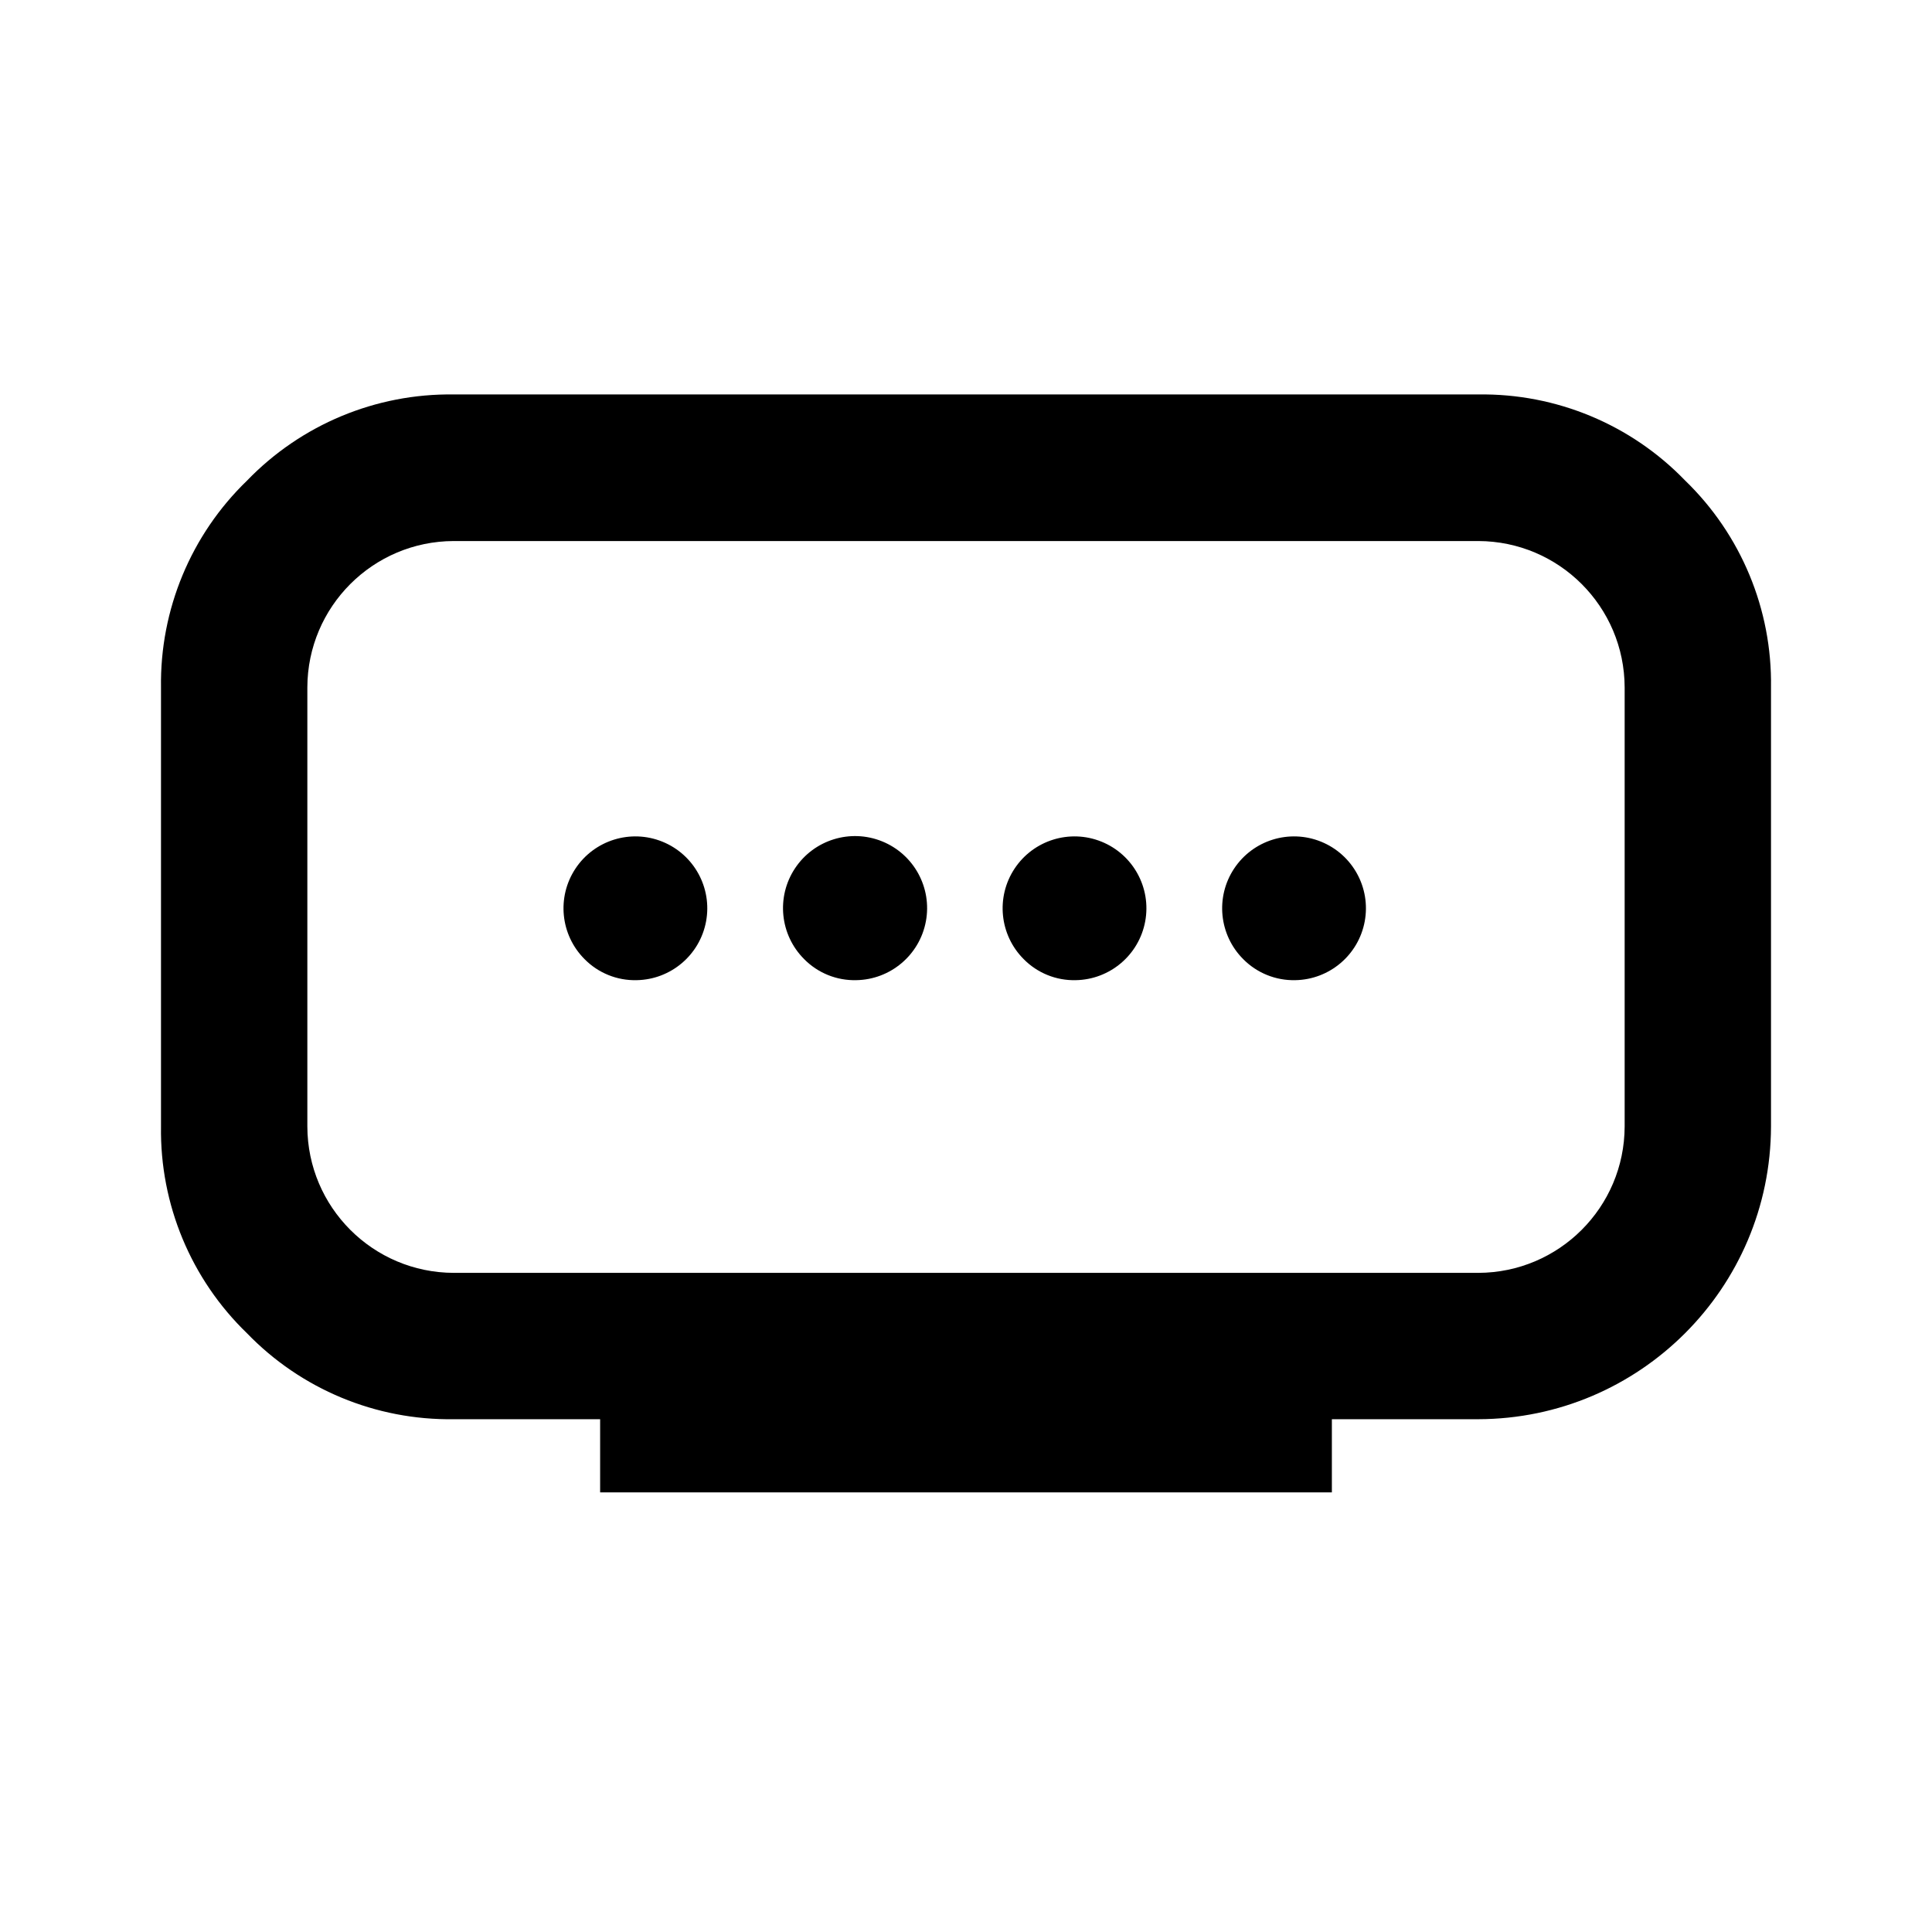
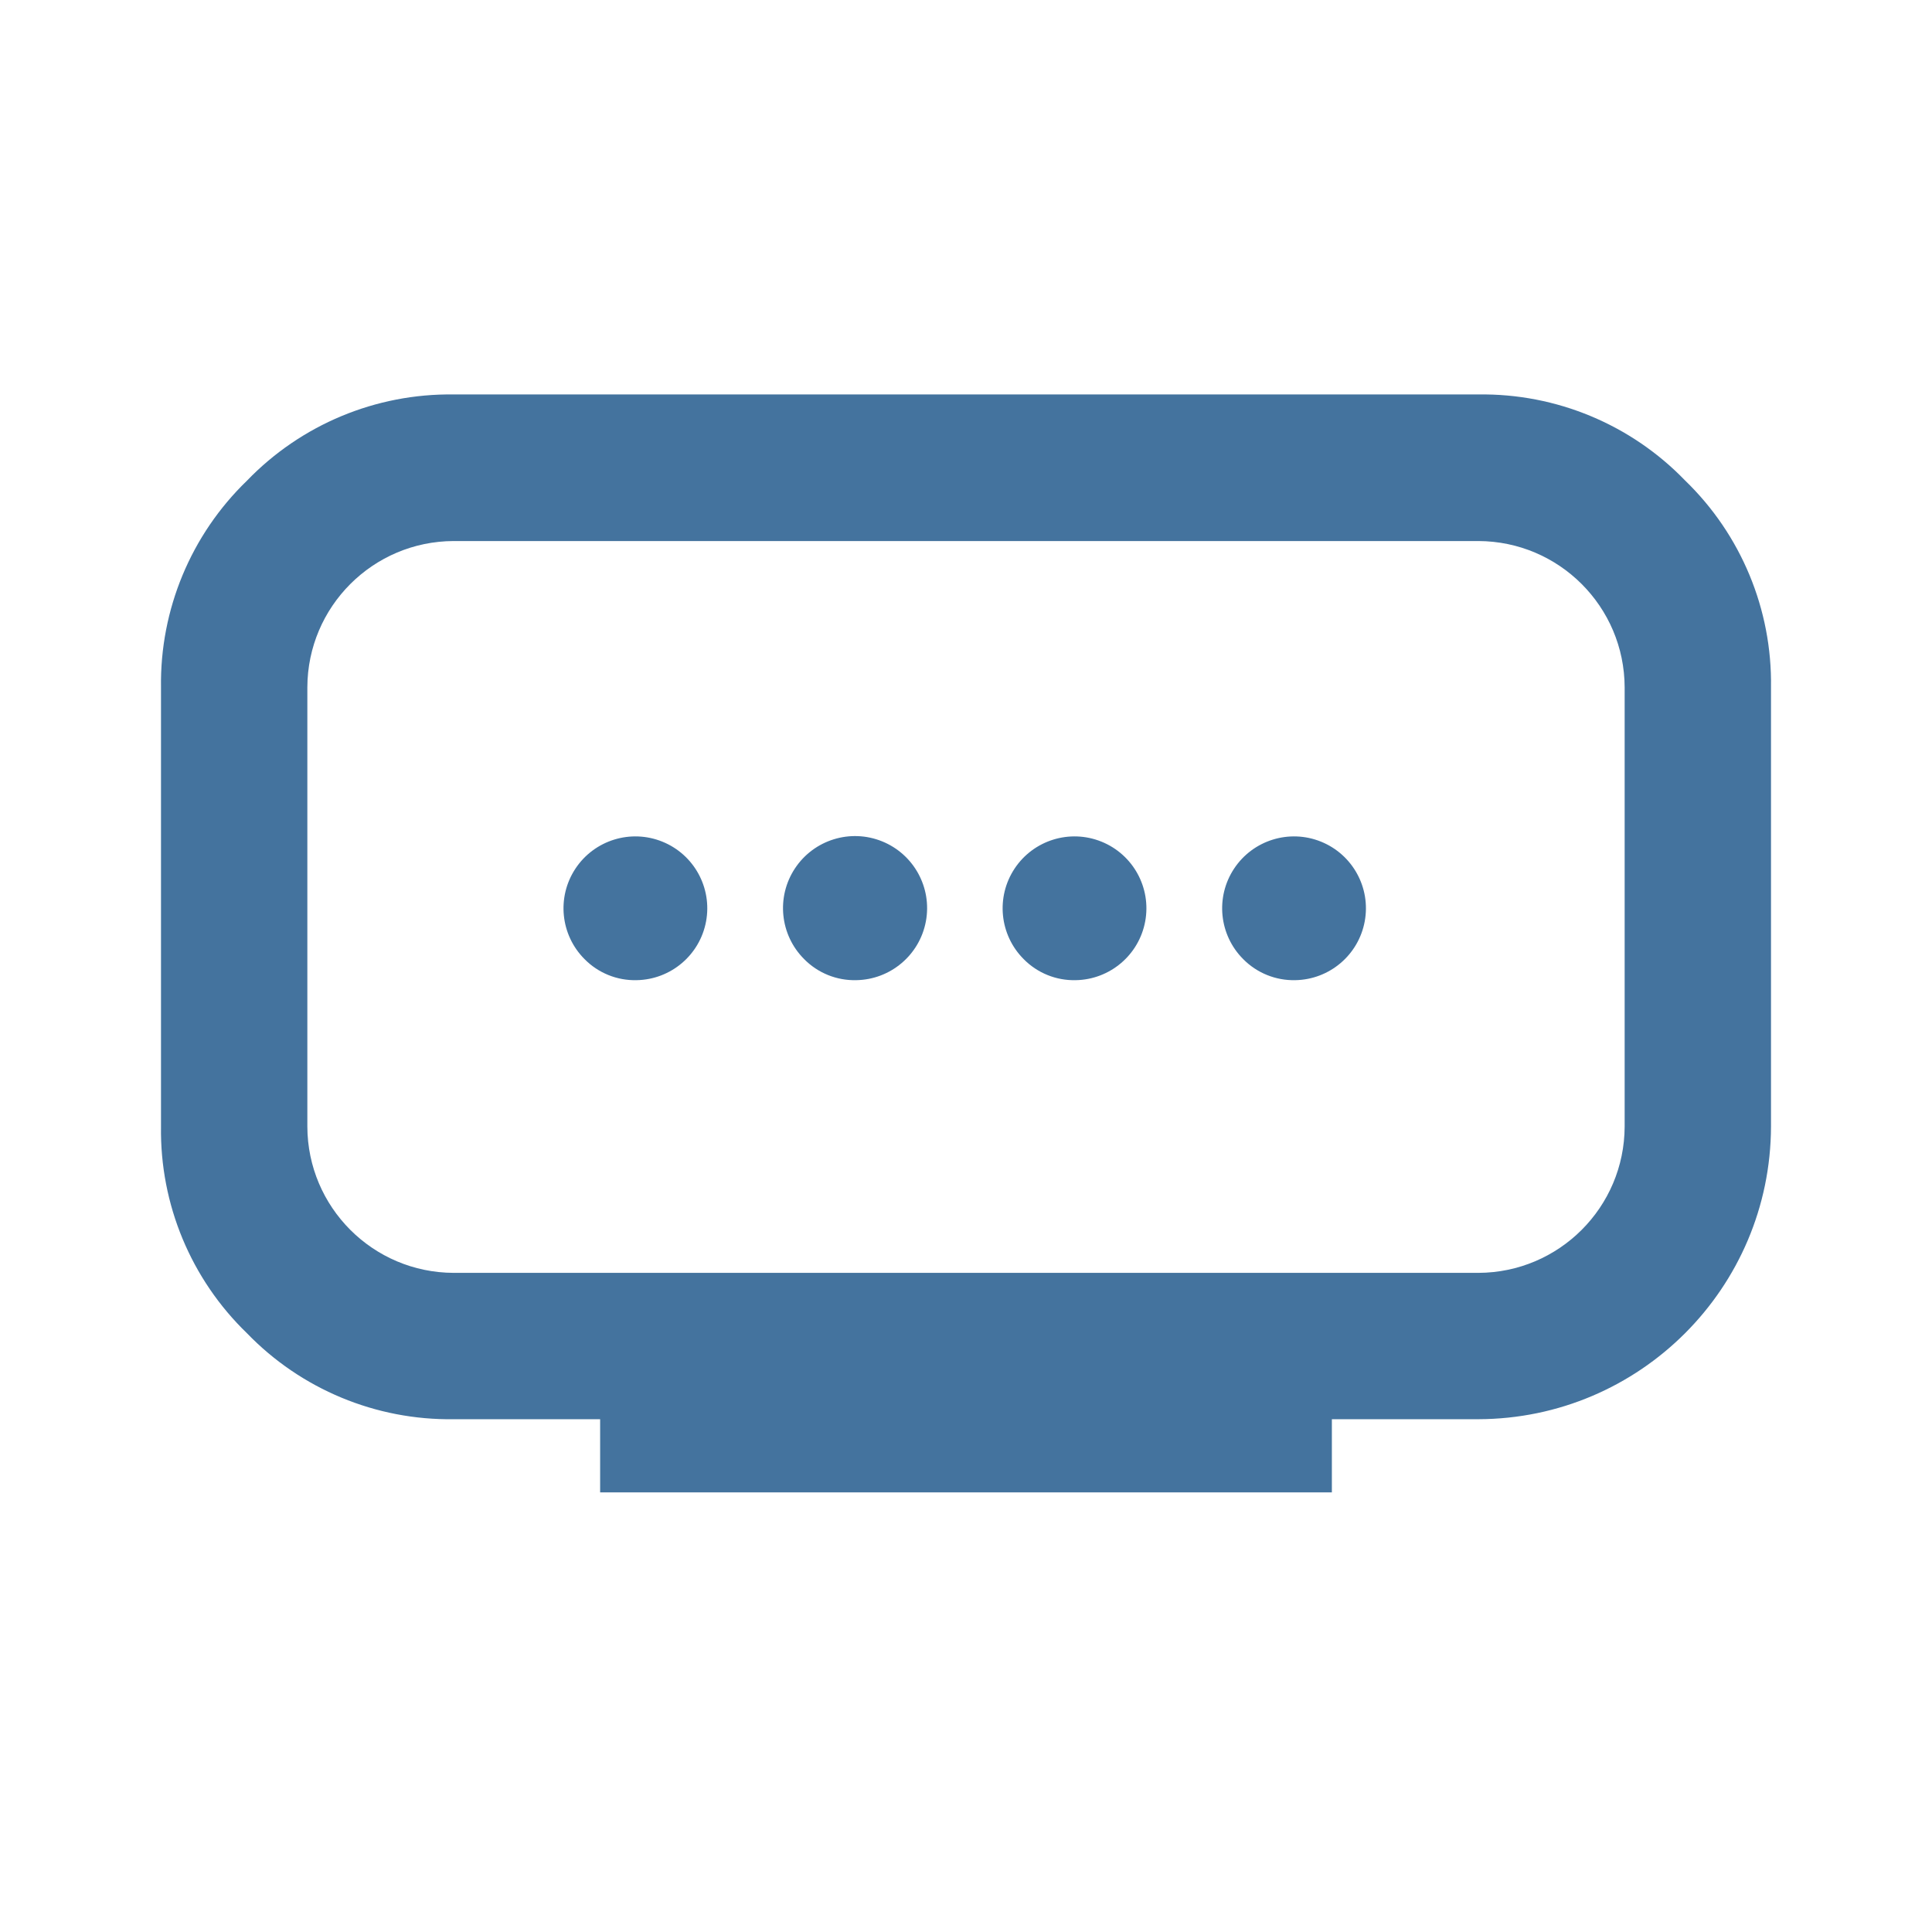
- <svg xmlns="http://www.w3.org/2000/svg" viewBox="0 0 24 24" version="1.1" id="svg146">
-   <defs id="defs150" />
-   <g id="Icon">
-     <path id="path143" d="m 5.636,15.812 h 12.728 a 1.823,1.823 0 0 0 1.818,-1.818 V 8.539 A 1.823,1.823 0 0 0 18.364,6.721 H 5.636 A 1.823,1.823 0 0 0 3.818,8.539 v 5.455 a 1.823,1.823 0 0 0 1.818,1.818 z m 1.819,2.727 V 17.63 H 5.636 A 3.5,3.5 0 0 1 3.068,16.562 3.5,3.5 0 0 1 2,13.994 V 8.539 A 3.5,3.5 0 0 1 3.068,5.971 3.5,3.5 0 0 1 5.636,4.9 H 18.364 A 3.5,3.5 0 0 1 20.932,5.968 3.5,3.5 0 0 1 22,8.539 v 5.455 a 3.646,3.646 0 0 1 -3.636,3.636 h -1.819 v 0.909 z m 3.181,-6.363 a 0.895,0.895 0 1 0 -0.647,-0.262 0.877,0.877 0 0 0 0.647,0.262 z m -2.727,0 a 0.893,0.893 0 1 0 -0.648,-0.262 0.877,0.877 0 0 0 0.648,0.262 z m 5.455,0 a 0.893,0.893 0 1 0 -0.648,-0.262 0.876,0.876 0 0 0 0.648,0.262 z m 2.727,0 a 0.893,0.893 0 1 0 -0.648,-0.262 0.88,0.88 0 0 0 0.648,0.262 z" />
-   </g>
+ <svg xmlns="http://www.w3.org/2000/svg" width="24px" fill="#44739e" height="24px" viewBox="0 0 24 24" version="1.1">
+   <path d="m 5.636,15.812 h 12.728 a 1.823,1.823 0 0 0 1.818,-1.818 V 8.539 A 1.823,1.823 0 0 0 18.364,6.721 H 5.636 A 1.823,1.823 0 0 0 3.818,8.539 v 5.455 a 1.823,1.823 0 0 0 1.818,1.818 z m 1.819,2.727 V 17.63 H 5.636 A 3.5,3.5 0 0 1 3.068,16.562 3.5,3.5 0 0 1 2,13.994 V 8.539 A 3.5,3.5 0 0 1 3.068,5.971 3.5,3.5 0 0 1 5.636,4.9 H 18.364 A 3.5,3.5 0 0 1 20.932,5.968 3.5,3.5 0 0 1 22,8.539 v 5.455 a 3.646,3.646 0 0 1 -3.636,3.636 h -1.819 v 0.909 z m 3.181,-6.363 a 0.895,0.895 0 1 0 -0.647,-0.262 0.877,0.877 0 0 0 0.647,0.262 z m -2.727,0 a 0.893,0.893 0 1 0 -0.648,-0.262 0.877,0.877 0 0 0 0.648,0.262 z m 5.455,0 a 0.893,0.893 0 1 0 -0.648,-0.262 0.876,0.876 0 0 0 0.648,0.262 z m 2.727,0 a 0.893,0.893 0 1 0 -0.648,-0.262 0.88,0.88 0 0 0 0.648,0.262 z" />
</svg>
